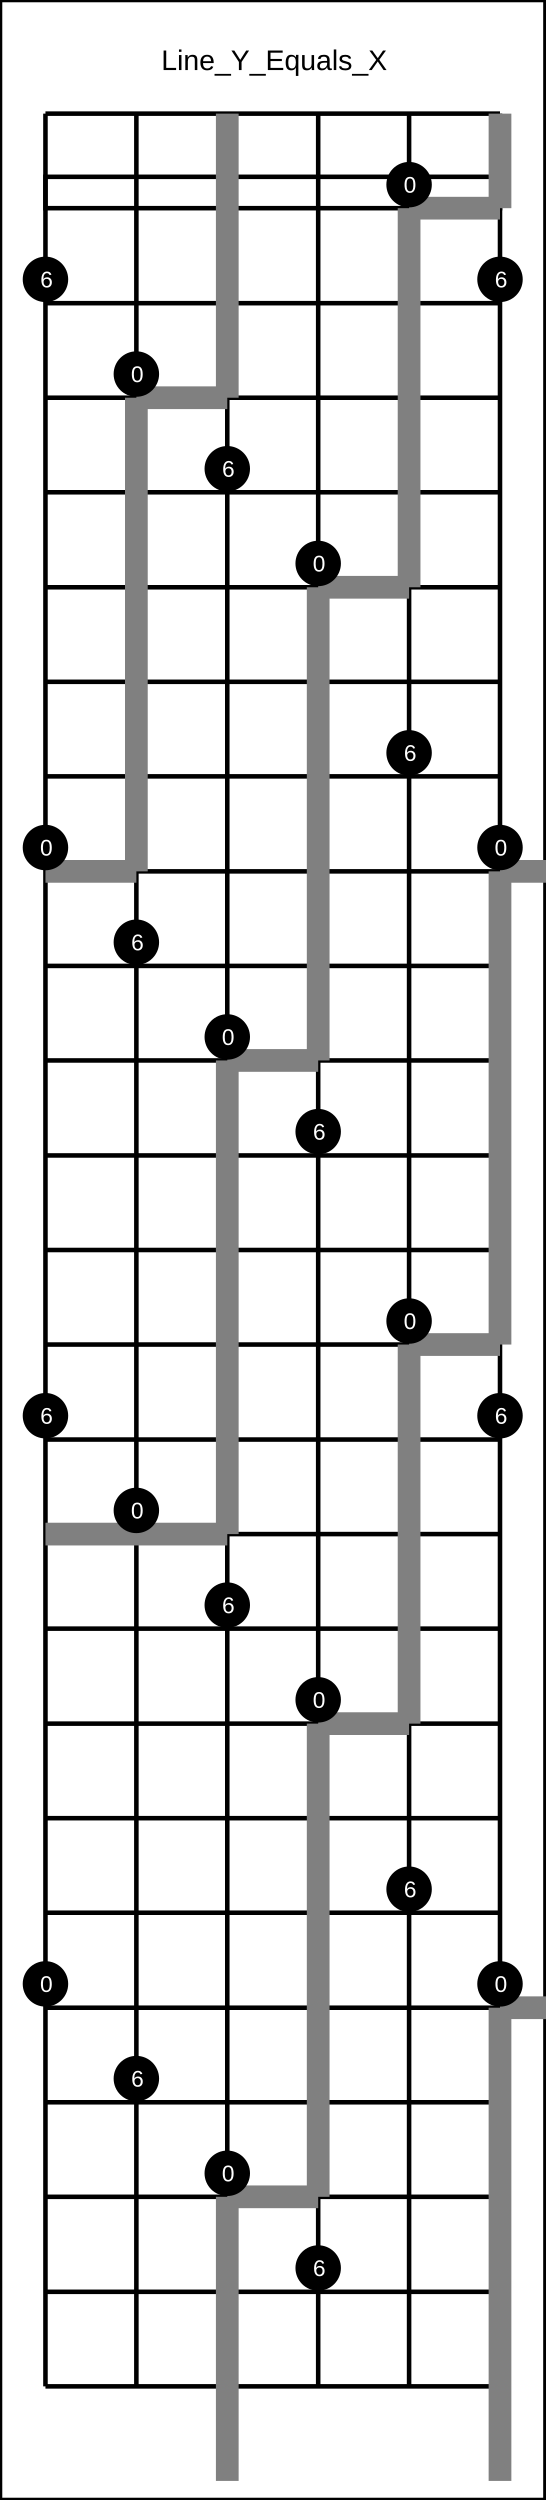
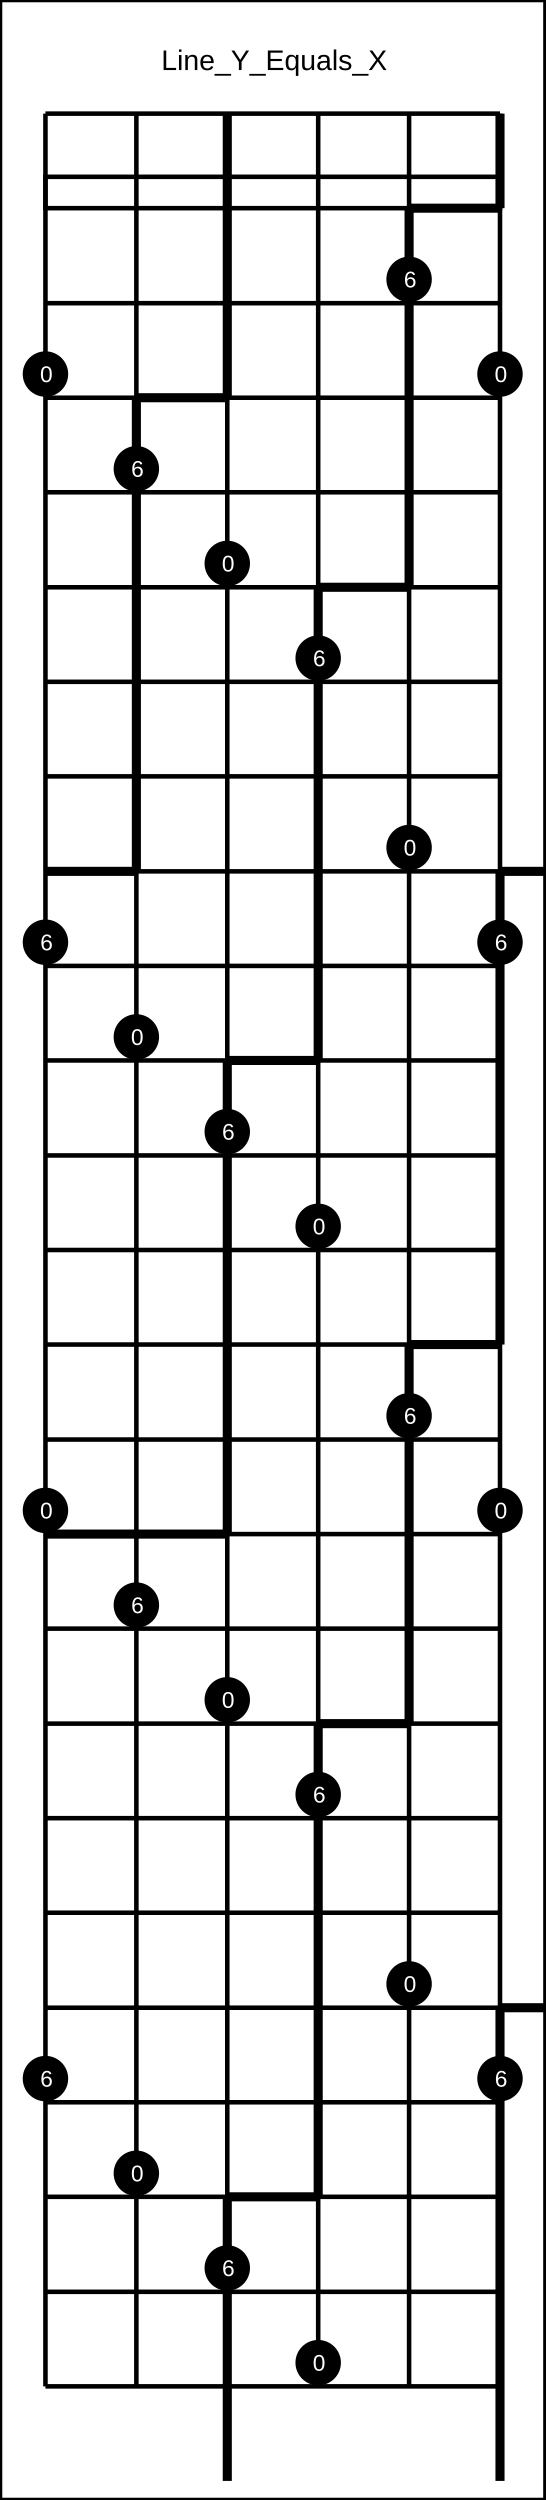
<svg xmlns="http://www.w3.org/2000/svg" xmlns:xlink="http://www.w3.org/1999/xlink" width="240pt" height="1100pt" viewBox="0 0 240 1100" version="1.1">
  <defs>
    <g>
      <symbol overflow="visible" id="glyph0-0">
        <path style="stroke:none;" d="M 1.25 -8.594 L 8.125 -8.594 L 8.125 0 L 1.25 0 Z M 1.719 -8.141 L 1.719 -0.469 L 7.656 -0.469 L 7.656 -8.141 Z M 1.719 -8.141 " />
      </symbol>
      <symbol overflow="visible" id="glyph0-1">
        <path style="stroke:none;" d="M 1.031 0 L 1.031 -8.594 L 2.188 -8.594 L 2.188 -0.953 L 6.531 -0.953 L 6.531 0 Z M 1.031 0 " />
      </symbol>
      <symbol overflow="visible" id="glyph0-2">
        <path style="stroke:none;" d="M 0.844 -8.016 L 0.844 -9.062 L 1.938 -9.062 L 1.938 -8.016 Z M 0.844 0 L 0.844 -6.609 L 1.938 -6.609 L 1.938 0 Z M 0.844 0 " />
      </symbol>
      <symbol overflow="visible" id="glyph0-3">
        <path style="stroke:none;" d="M 5.031 0 L 5.031 -4.188 C 5.031 -4.625 4.988 -4.961 4.906 -5.203 C 4.82 -5.441 4.688 -5.613 4.5 -5.719 C 4.312 -5.82 4.035 -5.875 3.672 -5.875 C 3.141 -5.875 2.723 -5.691 2.422 -5.328 C 2.117 -4.973 1.969 -4.473 1.969 -3.828 L 1.969 0 L 0.859 0 L 0.859 -5.188 C 0.859 -5.957 0.848 -6.43 0.828 -6.609 L 1.875 -6.609 C 1.875 -6.586 1.875 -6.531 1.875 -6.438 C 1.883 -6.352 1.891 -6.25 1.891 -6.125 C 1.898 -6.008 1.91 -5.789 1.922 -5.469 L 1.938 -5.469 C 2.188 -5.926 2.477 -6.25 2.812 -6.438 C 3.145 -6.625 3.555 -6.719 4.047 -6.719 C 4.773 -6.719 5.305 -6.535 5.641 -6.172 C 5.973 -5.816 6.141 -5.227 6.141 -4.406 L 6.141 0 Z M 5.031 0 " />
      </symbol>
      <symbol overflow="visible" id="glyph0-4">
        <path style="stroke:none;" d="M 1.688 -3.062 C 1.688 -2.312 1.844 -1.727 2.156 -1.312 C 2.469 -0.906 2.926 -0.703 3.531 -0.703 C 4 -0.703 4.379 -0.797 4.672 -0.984 C 4.961 -1.18 5.156 -1.426 5.25 -1.719 L 6.219 -1.438 C 5.82 -0.395 4.926 0.125 3.531 0.125 C 2.551 0.125 1.805 -0.164 1.297 -0.75 C 0.785 -1.332 0.531 -2.195 0.531 -3.344 C 0.531 -4.438 0.785 -5.27 1.297 -5.844 C 1.805 -6.426 2.535 -6.719 3.484 -6.719 C 5.422 -6.719 6.391 -5.551 6.391 -3.219 L 6.391 -3.062 Z M 5.266 -3.906 C 5.203 -4.602 5.023 -5.113 4.734 -5.438 C 4.441 -5.758 4.02 -5.922 3.469 -5.922 C 2.938 -5.922 2.516 -5.738 2.203 -5.375 C 1.891 -5.02 1.723 -4.531 1.703 -3.906 Z M 5.266 -3.906 " />
      </symbol>
      <symbol overflow="visible" id="glyph0-5">
        <path style="stroke:none;" d="M -0.188 2.484 L -0.188 1.688 L 7.094 1.688 L 7.094 2.484 Z M -0.188 2.484 " />
      </symbol>
      <symbol overflow="visible" id="glyph0-6">
        <path style="stroke:none;" d="M 4.75 -3.562 L 4.75 0 L 3.578 0 L 3.578 -3.562 L 0.281 -8.594 L 1.562 -8.594 L 4.172 -4.5 L 6.781 -8.594 L 8.062 -8.594 Z M 4.75 -3.562 " />
      </symbol>
      <symbol overflow="visible" id="glyph0-7">
        <path style="stroke:none;" d="M 1.031 0 L 1.031 -8.594 L 7.547 -8.594 L 7.547 -7.641 L 2.188 -7.641 L 2.188 -4.891 L 7.188 -4.891 L 7.188 -3.953 L 2.188 -3.953 L 2.188 -0.953 L 7.797 -0.953 L 7.797 0 Z M 1.031 0 " />
      </symbol>
      <symbol overflow="visible" id="glyph0-8">
        <path style="stroke:none;" d="M 2.953 0.125 C 2.117 0.125 1.504 -0.156 1.109 -0.719 C 0.723 -1.289 0.531 -2.141 0.531 -3.266 C 0.531 -5.566 1.336 -6.719 2.953 -6.719 C 3.453 -6.719 3.863 -6.629 4.188 -6.453 C 4.52 -6.273 4.797 -5.984 5.016 -5.578 C 5.016 -5.703 5.023 -5.91 5.047 -6.203 C 5.066 -6.504 5.082 -6.664 5.094 -6.688 L 6.156 -6.688 C 6.125 -6.445 6.109 -5.848 6.109 -4.891 L 6.109 2.594 L 5.016 2.594 L 5.016 -0.078 L 5.031 -1.094 L 5.016 -1.094 C 4.797 -0.656 4.523 -0.344 4.203 -0.156 C 3.891 0.031 3.473 0.125 2.953 0.125 Z M 5.016 -3.375 C 5.016 -4.238 4.875 -4.879 4.594 -5.297 C 4.312 -5.711 3.863 -5.922 3.25 -5.922 C 2.688 -5.922 2.281 -5.711 2.031 -5.297 C 1.789 -4.879 1.672 -4.219 1.672 -3.312 C 1.672 -2.383 1.797 -1.719 2.047 -1.312 C 2.297 -0.914 2.691 -0.719 3.234 -0.719 C 3.859 -0.719 4.312 -0.941 4.594 -1.391 C 4.875 -1.836 5.016 -2.5 5.016 -3.375 Z M 5.016 -3.375 " />
      </symbol>
      <symbol overflow="visible" id="glyph0-9">
        <path style="stroke:none;" d="M 1.922 -6.609 L 1.922 -2.422 C 1.922 -1.984 1.961 -1.645 2.047 -1.406 C 2.129 -1.164 2.266 -0.988 2.453 -0.875 C 2.641 -0.77 2.914 -0.719 3.281 -0.719 C 3.812 -0.719 4.227 -0.898 4.531 -1.266 C 4.832 -1.629 4.984 -2.133 4.984 -2.781 L 4.984 -6.609 L 6.078 -6.609 L 6.078 -1.406 C 6.078 -0.633 6.094 -0.164 6.125 0 L 5.078 0 C 5.078 -0.02 5.07 -0.07 5.062 -0.156 C 5.062 -0.25 5.055 -0.352 5.047 -0.469 C 5.047 -0.582 5.039 -0.801 5.031 -1.125 L 5.016 -1.125 C 4.766 -0.676 4.473 -0.352 4.141 -0.156 C 3.805 0.031 3.395 0.125 2.906 0.125 C 2.176 0.125 1.645 -0.051 1.312 -0.406 C 0.977 -0.77 0.812 -1.367 0.812 -2.203 L 0.812 -6.609 Z M 1.922 -6.609 " />
      </symbol>
      <symbol overflow="visible" id="glyph0-10">
        <path style="stroke:none;" d="M 2.531 0.125 C 1.863 0.125 1.363 -0.047 1.031 -0.391 C 0.695 -0.742 0.531 -1.227 0.531 -1.844 C 0.531 -2.531 0.754 -3.055 1.203 -3.422 C 1.648 -3.785 2.375 -3.977 3.375 -4 L 4.859 -4.031 L 4.859 -4.391 C 4.859 -4.922 4.742 -5.301 4.516 -5.531 C 4.297 -5.77 3.941 -5.891 3.453 -5.891 C 2.953 -5.891 2.586 -5.805 2.359 -5.641 C 2.141 -5.473 2.008 -5.207 1.969 -4.844 L 0.828 -4.938 C 1.016 -6.125 1.895 -6.719 3.469 -6.719 C 4.301 -6.719 4.926 -6.523 5.344 -6.141 C 5.758 -5.766 5.969 -5.219 5.969 -4.5 L 5.969 -1.656 C 5.969 -1.332 6.008 -1.086 6.094 -0.922 C 6.188 -0.754 6.352 -0.672 6.594 -0.672 C 6.695 -0.672 6.816 -0.688 6.953 -0.719 L 6.953 -0.031 C 6.672 0.031 6.391 0.062 6.109 0.062 C 5.703 0.062 5.406 -0.039 5.219 -0.25 C 5.031 -0.469 4.926 -0.805 4.906 -1.266 L 4.859 -1.266 C 4.578 -0.754 4.25 -0.395 3.875 -0.188 C 3.508 0.02 3.062 0.125 2.531 0.125 Z M 2.781 -0.703 C 3.176 -0.703 3.531 -0.789 3.844 -0.969 C 4.164 -1.156 4.414 -1.406 4.594 -1.719 C 4.77 -2.039 4.859 -2.375 4.859 -2.719 L 4.859 -3.266 L 3.656 -3.234 C 3.145 -3.223 2.754 -3.172 2.484 -3.078 C 2.223 -2.984 2.02 -2.832 1.875 -2.625 C 1.727 -2.414 1.656 -2.148 1.656 -1.828 C 1.656 -1.461 1.75 -1.18 1.938 -0.984 C 2.133 -0.797 2.414 -0.703 2.781 -0.703 Z M 2.781 -0.703 " />
      </symbol>
      <symbol overflow="visible" id="glyph0-11">
        <path style="stroke:none;" d="M 0.844 0 L 0.844 -9.062 L 1.938 -9.062 L 1.938 0 Z M 0.844 0 " />
      </symbol>
      <symbol overflow="visible" id="glyph0-12">
        <path style="stroke:none;" d="M 5.797 -1.828 C 5.797 -1.203 5.562 -0.719 5.094 -0.375 C 4.625 -0.039 3.969 0.125 3.125 0.125 C 2.301 0.125 1.664 -0.008 1.219 -0.281 C 0.77 -0.551 0.477 -0.973 0.344 -1.547 L 1.312 -1.734 C 1.406 -1.379 1.598 -1.117 1.891 -0.953 C 2.191 -0.797 2.602 -0.719 3.125 -0.719 C 3.676 -0.719 4.082 -0.801 4.344 -0.969 C 4.602 -1.145 4.734 -1.398 4.734 -1.734 C 4.734 -1.992 4.641 -2.207 4.453 -2.375 C 4.273 -2.539 3.988 -2.676 3.594 -2.781 L 2.812 -2.984 C 2.176 -3.148 1.723 -3.312 1.453 -3.469 C 1.191 -3.625 0.984 -3.812 0.828 -4.031 C 0.68 -4.258 0.609 -4.535 0.609 -4.859 C 0.609 -5.461 0.82 -5.922 1.25 -6.234 C 1.676 -6.547 2.301 -6.703 3.125 -6.703 C 3.852 -6.703 4.43 -6.57 4.859 -6.312 C 5.297 -6.062 5.57 -5.656 5.688 -5.094 L 4.688 -4.969 C 4.633 -5.258 4.473 -5.484 4.203 -5.641 C 3.93 -5.797 3.57 -5.875 3.125 -5.875 C 2.633 -5.875 2.27 -5.797 2.031 -5.641 C 1.789 -5.492 1.672 -5.27 1.672 -4.969 C 1.672 -4.781 1.719 -4.625 1.812 -4.5 C 1.914 -4.383 2.062 -4.281 2.25 -4.188 C 2.445 -4.102 2.852 -3.988 3.469 -3.844 C 4.051 -3.695 4.469 -3.562 4.719 -3.438 C 4.977 -3.312 5.18 -3.172 5.328 -3.016 C 5.473 -2.867 5.586 -2.695 5.672 -2.5 C 5.754 -2.301 5.797 -2.078 5.797 -1.828 Z M 5.797 -1.828 " />
      </symbol>
      <symbol overflow="visible" id="glyph0-13">
        <path style="stroke:none;" d="M 6.781 0 L 4.203 -3.766 L 1.562 0 L 0.281 0 L 3.547 -4.469 L 0.531 -8.594 L 1.812 -8.594 L 4.219 -5.219 L 6.531 -8.594 L 7.828 -8.594 L 4.891 -4.516 L 8.078 0 Z M 6.781 0 " />
      </symbol>
      <symbol overflow="visible" id="glyph1-0">
        <path style="stroke:none;" d="M 1 -6.875 L 6.5 -6.875 L 6.5 0 L 1 0 Z M 1.375 -6.516 L 1.375 -0.375 L 6.125 -0.375 L 6.125 -6.516 Z M 1.375 -6.516 " />
      </symbol>
      <symbol overflow="visible" id="glyph1-1">
        <path style="stroke:none;" d="M 5.172 -3.438 C 5.172 -2.289 4.969 -1.414 4.562 -0.812 C 4.156 -0.207 3.555 0.094 2.766 0.094 C 1.973 0.094 1.379 -0.203 0.984 -0.797 C 0.586 -1.398 0.391 -2.281 0.391 -3.438 C 0.391 -4.625 0.582 -5.508 0.969 -6.094 C 1.352 -6.688 1.961 -6.984 2.797 -6.984 C 3.609 -6.984 4.207 -6.688 4.594 -6.094 C 4.977 -5.5 5.172 -4.613 5.172 -3.438 Z M 4.281 -3.438 C 4.281 -4.438 4.164 -5.156 3.938 -5.594 C 3.707 -6.039 3.328 -6.266 2.797 -6.266 C 2.254 -6.266 1.863 -6.047 1.625 -5.609 C 1.395 -5.172 1.281 -4.445 1.281 -3.438 C 1.281 -2.469 1.398 -1.754 1.641 -1.297 C 1.879 -0.848 2.258 -0.625 2.781 -0.625 C 3.301 -0.625 3.68 -0.852 3.922 -1.312 C 4.16 -1.77 4.281 -2.477 4.281 -3.438 Z M 4.281 -3.438 " />
      </symbol>
      <symbol overflow="visible" id="glyph1-2">
        <path style="stroke:none;" d="M 5.125 -2.25 C 5.125 -1.52 4.926 -0.945 4.531 -0.531 C 4.133 -0.113 3.594 0.094 2.906 0.094 C 2.125 0.094 1.531 -0.191 1.125 -0.766 C 0.719 -1.336 0.516 -2.176 0.516 -3.281 C 0.516 -4.469 0.723 -5.379 1.141 -6.016 C 1.566 -6.66 2.176 -6.984 2.969 -6.984 C 4.008 -6.984 4.664 -6.516 4.938 -5.578 L 4.094 -5.438 C 3.914 -5.988 3.535 -6.266 2.953 -6.266 C 2.453 -6.266 2.062 -6.031 1.781 -5.562 C 1.508 -5.102 1.375 -4.43 1.375 -3.547 C 1.539 -3.836 1.766 -4.062 2.047 -4.219 C 2.336 -4.375 2.672 -4.453 3.047 -4.453 C 3.68 -4.453 4.188 -4.25 4.562 -3.844 C 4.938 -3.445 5.125 -2.914 5.125 -2.25 Z M 4.234 -2.219 C 4.234 -2.707 4.109 -3.086 3.859 -3.359 C 3.617 -3.629 3.281 -3.766 2.844 -3.766 C 2.438 -3.766 2.102 -3.645 1.844 -3.406 C 1.594 -3.164 1.469 -2.836 1.469 -2.422 C 1.469 -1.891 1.598 -1.453 1.859 -1.109 C 2.117 -0.773 2.457 -0.609 2.875 -0.609 C 3.289 -0.609 3.617 -0.75 3.859 -1.031 C 4.109 -1.32 4.234 -1.719 4.234 -2.219 Z M 4.234 -2.219 " />
      </symbol>
    </g>
  </defs>
  <g id="surface26">
    <path style="fill:none;stroke-width:0.01;stroke-linecap:butt;stroke-linejoin:miter;stroke:rgb(0%,0%,0%);stroke-opacity:1;stroke-miterlimit:10;" d="M 0 0 L 1.2 0 L 1.2 5.5 L 0 5.5 Z M 0 0 " transform="matrix(200,0,0,200,0,0)" />
    <g style="fill:rgb(0%,0%,0%);fill-opacity:1;">
      <use xlink:href="#glyph0-1" x="70.953" y="30.824" />
      <use xlink:href="#glyph0-2" x="77.905" y="30.824" />
      <use xlink:href="#glyph0-3" x="80.682" y="30.824" />
      <use xlink:href="#glyph0-4" x="87.634" y="30.824" />
      <use xlink:href="#glyph0-5" x="94.586" y="30.824" />
      <use xlink:href="#glyph0-6" x="101.538" y="30.824" />
      <use xlink:href="#glyph0-5" x="109.875" y="30.824" />
      <use xlink:href="#glyph0-7" x="116.827" y="30.824" />
      <use xlink:href="#glyph0-8" x="125.165" y="30.824" />
      <use xlink:href="#glyph0-9" x="132.116" y="30.824" />
      <use xlink:href="#glyph0-10" x="139.068" y="30.824" />
      <use xlink:href="#glyph0-11" x="146.02" y="30.824" />
      <use xlink:href="#glyph0-12" x="148.797" y="30.824" />
      <use xlink:href="#glyph0-5" x="155.047" y="30.824" />
      <use xlink:href="#glyph0-13" x="161.999" y="30.824" />
    </g>
    <path style="fill:none;stroke-width:0.01;stroke-linecap:butt;stroke-linejoin:miter;stroke:rgb(100%,100%,100%);stroke-opacity:1;stroke-miterlimit:10;" d="M 0 0 L 1 0 L 1 5 L 0 5 Z M 0 0 " transform="matrix(200,0,0,200,20,50)" />
    <path style="fill:none;stroke-width:0.01;stroke-linecap:butt;stroke-linejoin:miter;stroke:rgb(0%,0%,0%);stroke-opacity:1;stroke-miterlimit:10;" d="M 0 0.139 L 1 0.139 L 1 0.208 L 0 0.208 Z M 0 0 L 1 0 M 0 0.208 L 1 0.208 M 0 0.417 L 1 0.417 M 0 0.625 L 1 0.625 M 0 0.833 L 1 0.833 M 0 1.042 L 1 1.042 M 0 1.25 L 1 1.25 M 0 1.458 L 1 1.458 M 0 1.667 L 1 1.667 M 0 1.875 L 1 1.875 M 0 2.083 L 1 2.083 M 0 2.292 L 1 2.292 M 0 2.5 L 1 2.5 M 0 2.708 L 1 2.708 M 0 2.917 L 1 2.917 M 0 3.125 L 1 3.125 M 0 3.333 L 1 3.333 M 0 3.542 L 1 3.542 M 0 3.75 L 1 3.75 M 0 3.958 L 1 3.958 M 0 4.167 L 1 4.167 M 0 4.375 L 1 4.375 M 0 4.583 L 1 4.583 M 0 4.792 L 1 4.792 M 0 5 L 1 5 " transform="matrix(200,0,0,200,20,50)" />
    <path style="fill:none;stroke-width:0.01;stroke-linecap:butt;stroke-linejoin:miter;stroke:rgb(0%,0%,0%);stroke-opacity:1;stroke-miterlimit:10;" d="M 0 0 L 0 5 M 0.2 0 L 0.2 5 M 0.4 0 L 0.4 5 M 0.6 0 L 0.6 5 M 0.8 0 L 0.8 5 M 1 0 L 1 5 " transform="matrix(200,0,0,200,20,50)" />
-     <path style="fill:none;stroke-width:0.05;stroke-linecap:butt;stroke-linejoin:miter;stroke:rgb(50%,50%,50%);stroke-opacity:1;stroke-miterlimit:10;" d="M 0.4 0 L 0.4 0.208 M 0.4 0.208 L 0.4 0.417 M 0.4 0.417 L 0.4 0.625 M 0.4 0.625 L 0.2 0.625 M 0.2 0.625 L 0.2 0.833 M 0.2 0.833 L 0.2 1.042 M 0.2 1.042 L 0.2 1.25 M 0.2 1.25 L 0.2 1.458 M 0.2 1.458 L 0.2 1.667 M 0.2 1.667 L 0 1.667 M 0 1.667 " transform="matrix(200,0,0,200,20,50)" />
-     <path style="fill:none;stroke-width:0.05;stroke-linecap:butt;stroke-linejoin:miter;stroke:rgb(50%,50%,50%);stroke-opacity:1;stroke-miterlimit:10;" d="M 1 0 L 1 0.208 M 1 0.208 L 0.8 0.208 M 0.8 0.208 L 0.8 1.042 M 0.8 1.042 L 0.6 1.042 M 0.6 1.042 L 0.6 2.083 M 0.6 2.083 L 0.4 2.083 M 0.4 2.083 L 0.4 3.125 M 0.4 3.125 L 0.2 3.125 M 0.2 3.125 L 0 3.125 M 0 3.125 " transform="matrix(200,0,0,200,20,50)" />
-     <path style="fill:none;stroke-width:0.05;stroke-linecap:butt;stroke-linejoin:miter;stroke:rgb(50%,50%,50%);stroke-opacity:1;stroke-miterlimit:10;" d="M 1.2 1.667 L 1 1.667 M 1 1.667 L 1 2.708 M 1 2.708 L 0.8 2.708 M 0.8 2.708 L 0.8 3.542 M 0.8 3.542 L 0.6 3.542 M 0.6 3.542 L 0.6 4.583 M 0.6 4.583 L 0.4 4.583 M 0.4 4.583 L 0.4 5.208 M 0.4 5.208 " transform="matrix(200,0,0,200,20,50)" />
-     <path style="fill:none;stroke-width:0.05;stroke-linecap:butt;stroke-linejoin:miter;stroke:rgb(50%,50%,50%);stroke-opacity:1;stroke-miterlimit:10;" d="M 1.2 4.167 L 1 4.167 M 1 4.167 L 1 5.208 M 1 5.208 " transform="matrix(200,0,0,200,20,50)" />
-     <path style=" stroke:none;fill-rule:nonzero;fill:rgb(0%,0%,0%);fill-opacity:1;" d="M 30 372.918 C 30 378.441 25.523 382.918 20 382.918 C 14.477 382.918 10 378.441 10 372.918 C 10 367.395 14.477 362.918 20 362.918 C 25.523 362.918 30 367.395 30 372.918 " />
+     <path style="fill:none;stroke-width:0.02;stroke-linecap:butt;stroke-linejoin:miter;stroke:rgb(0%,0%,0%);stroke-opacity:1;stroke-miterlimit:10;" d="M 0.4 0 L 0.4 0.208 M 0.4 0.208 L 0.4 0.417 M 0.4 0.417 L 0.4 0.625 M 0.4 0.625 L 0.2 0.625 M 0.2 0.625 L 0.2 0.833 M 0.2 0.833 L 0.2 1.042 M 0.2 1.042 L 0.2 1.25 M 0.2 1.25 L 0.2 1.458 M 0.2 1.458 L 0.2 1.667 M 0.2 1.667 L 0 1.667 M 0 1.667 " transform="matrix(200,0,0,200,20,50)" />
+     <path style="fill:none;stroke-width:0.02;stroke-linecap:butt;stroke-linejoin:miter;stroke:rgb(0%,0%,0%);stroke-opacity:1;stroke-miterlimit:10;" d="M 1 0 L 1 0.208 M 1 0.208 L 0.8 0.208 M 0.8 0.208 L 0.8 1.042 M 0.8 1.042 L 0.6 1.042 M 0.6 1.042 L 0.6 2.083 M 0.6 2.083 L 0.4 2.083 M 0.4 2.083 L 0.4 3.125 M 0.4 3.125 L 0.2 3.125 M 0.2 3.125 L 0 3.125 M 0 3.125 " transform="matrix(200,0,0,200,20,50)" />
+     <path style="fill:none;stroke-width:0.02;stroke-linecap:butt;stroke-linejoin:miter;stroke:rgb(0%,0%,0%);stroke-opacity:1;stroke-miterlimit:10;" d="M 1.2 1.667 L 1 1.667 M 1 1.667 L 1 2.708 M 1 2.708 L 0.8 2.708 M 0.8 2.708 L 0.8 3.542 M 0.8 3.542 L 0.6 3.542 M 0.6 3.542 L 0.6 4.583 M 0.6 4.583 L 0.4 4.583 M 0.4 4.583 L 0.4 5.208 M 0.4 5.208 " transform="matrix(200,0,0,200,20,50)" />
+     <path style="fill:none;stroke-width:0.02;stroke-linecap:butt;stroke-linejoin:miter;stroke:rgb(0%,0%,0%);stroke-opacity:1;stroke-miterlimit:10;" d="M 1.2 4.167 L 1 4.167 M 1 4.167 L 1 5.208 M 1 5.208 " transform="matrix(200,0,0,200,20,50)" />
+     <path style=" stroke:none;fill-rule:nonzero;fill:rgb(0%,0%,0%);fill-opacity:1;" d="M 30 164.582 C 30 170.105 25.523 174.582 20 174.582 C 14.477 174.582 10 170.105 10 164.582 C 10 159.059 14.477 154.582 20 154.582 C 25.523 154.582 30 159.059 30 164.582 " />
    <g style="fill:rgb(100%,100%,100%);fill-opacity:1;">
-       <use xlink:href="#glyph1-1" x="17.609" y="376.457" />
+       <use xlink:href="#glyph1-1" x="17.609" y="168.125" />
    </g>
-     <path style=" stroke:none;fill-rule:nonzero;fill:rgb(0%,0%,0%);fill-opacity:1;" d="M 23.172 376.457 L 30 872.918 C 30 878.441 25.523 882.918 20 882.918 C 14.477 882.918 10 878.441 10 872.918 C 10 867.395 14.477 862.918 20 862.918 C 25.523 862.918 30 867.395 30 872.918 " />
+     <path style=" stroke:none;fill-rule:nonzero;fill:rgb(0%,0%,0%);fill-opacity:1;" d="M 23.172 168.125 L 30 664.582 C 30 670.105 25.523 674.582 20 674.582 C 14.477 674.582 10 670.105 10 664.582 C 10 659.059 14.477 654.582 20 654.582 C 25.523 654.582 30 659.059 30 664.582 " />
    <g style="fill:rgb(100%,100%,100%);fill-opacity:1;">
-       <use xlink:href="#glyph1-1" x="17.609" y="876.457" />
+       <use xlink:href="#glyph1-1" x="17.609" y="668.125" />
    </g>
-     <path style=" stroke:none;fill-rule:nonzero;fill:rgb(0%,0%,0%);fill-opacity:1;" d="M 23.172 876.457 L 70 164.582 C 70 170.105 65.523 174.582 60 174.582 C 54.477 174.582 50 170.105 50 164.582 C 50 159.059 54.477 154.582 60 154.582 C 65.523 154.582 70 159.059 70 164.582 " />
+     <path style=" stroke:none;fill-rule:nonzero;fill:rgb(0%,0%,0%);fill-opacity:1;" d="M 23.172 668.125 L 70 456.25 C 70 461.773 65.523 466.25 60 466.25 C 54.477 466.25 50 461.773 50 456.25 C 50 450.727 54.477 446.25 60 446.25 C 65.523 446.25 70 450.727 70 456.25 " />
    <g style="fill:rgb(100%,100%,100%);fill-opacity:1;">
-       <use xlink:href="#glyph1-1" x="57.609" y="168.125" />
+       <use xlink:href="#glyph1-1" x="57.609" y="459.789" />
    </g>
-     <path style=" stroke:none;fill-rule:nonzero;fill:rgb(0%,0%,0%);fill-opacity:1;" d="M 63.172 168.125 L 70 664.582 C 70 670.105 65.523 674.582 60 674.582 C 54.477 674.582 50 670.105 50 664.582 C 50 659.059 54.477 654.582 60 654.582 C 65.523 654.582 70 659.059 70 664.582 " />
+     <path style=" stroke:none;fill-rule:nonzero;fill:rgb(0%,0%,0%);fill-opacity:1;" d="M 63.172 459.789 L 70 956.25 C 70 961.773 65.523 966.25 60 966.25 C 54.477 966.25 50 961.773 50 956.25 C 50 950.727 54.477 946.25 60 946.25 C 65.523 946.25 70 950.727 70 956.25 " />
    <g style="fill:rgb(100%,100%,100%);fill-opacity:1;">
-       <use xlink:href="#glyph1-1" x="57.609" y="668.125" />
+       <use xlink:href="#glyph1-1" x="57.609" y="959.789" />
    </g>
-     <path style=" stroke:none;fill-rule:nonzero;fill:rgb(0%,0%,0%);fill-opacity:1;" d="M 63.172 668.125 L 110 456.25 C 110 461.773 105.523 466.25 100 466.25 C 94.477 466.25 90 461.773 90 456.25 C 90 450.727 94.477 446.25 100 446.25 C 105.523 446.25 110 450.727 110 456.25 " />
+     <path style=" stroke:none;fill-rule:nonzero;fill:rgb(0%,0%,0%);fill-opacity:1;" d="M 63.172 959.789 L 110 247.918 C 110 253.441 105.523 257.918 100 257.918 C 94.477 257.918 90 253.441 90 247.918 C 90 242.395 94.477 237.918 100 237.918 C 105.523 237.918 110 242.395 110 247.918 " />
    <g style="fill:rgb(100%,100%,100%);fill-opacity:1;">
-       <use xlink:href="#glyph1-1" x="97.609" y="459.789" />
+       <use xlink:href="#glyph1-1" x="97.609" y="251.457" />
    </g>
-     <path style=" stroke:none;fill-rule:nonzero;fill:rgb(0%,0%,0%);fill-opacity:1;" d="M 103.172 459.789 L 110 956.25 C 110 961.773 105.523 966.25 100 966.25 C 94.477 966.25 90 961.773 90 956.25 C 90 950.727 94.477 946.25 100 946.25 C 105.523 946.25 110 950.727 110 956.25 " />
+     <path style=" stroke:none;fill-rule:nonzero;fill:rgb(0%,0%,0%);fill-opacity:1;" d="M 103.172 251.457 L 110 747.918 C 110 753.441 105.523 757.918 100 757.918 C 94.477 757.918 90 753.441 90 747.918 C 90 742.395 94.477 737.918 100 737.918 C 105.523 737.918 110 742.395 110 747.918 " />
    <g style="fill:rgb(100%,100%,100%);fill-opacity:1;">
-       <use xlink:href="#glyph1-1" x="97.609" y="959.789" />
+       <use xlink:href="#glyph1-1" x="97.609" y="751.457" />
    </g>
-     <path style=" stroke:none;fill-rule:nonzero;fill:rgb(0%,0%,0%);fill-opacity:1;" d="M 103.172 959.789 L 150 247.918 C 150 253.441 145.523 257.918 140 257.918 C 134.477 257.918 130 253.441 130 247.918 C 130 242.395 134.477 237.918 140 237.918 C 145.523 237.918 150 242.395 150 247.918 " />
+     <path style=" stroke:none;fill-rule:nonzero;fill:rgb(0%,0%,0%);fill-opacity:1;" d="M 103.172 751.457 L 150 539.582 C 150 545.105 145.523 549.582 140 549.582 C 134.477 549.582 130 545.105 130 539.582 C 130 534.059 134.477 529.582 140 529.582 C 145.523 529.582 150 534.059 150 539.582 " />
    <g style="fill:rgb(100%,100%,100%);fill-opacity:1;">
-       <use xlink:href="#glyph1-1" x="137.609" y="251.457" />
+       <use xlink:href="#glyph1-1" x="137.609" y="543.125" />
    </g>
-     <path style=" stroke:none;fill-rule:nonzero;fill:rgb(0%,0%,0%);fill-opacity:1;" d="M 143.172 251.457 L 150 747.918 C 150 753.441 145.523 757.918 140 757.918 C 134.477 757.918 130 753.441 130 747.918 C 130 742.395 134.477 737.918 140 737.918 C 145.523 737.918 150 742.395 150 747.918 " />
+     <path style=" stroke:none;fill-rule:nonzero;fill:rgb(0%,0%,0%);fill-opacity:1;" d="M 143.172 543.125 L 150 1039.582 C 150 1045.105 145.523 1049.582 140 1049.582 C 134.477 1049.582 130 1045.105 130 1039.582 C 130 1034.059 134.477 1029.582 140 1029.582 C 145.523 1029.582 150 1034.059 150 1039.582 " />
    <g style="fill:rgb(100%,100%,100%);fill-opacity:1;">
-       <use xlink:href="#glyph1-1" x="137.609" y="751.457" />
+       <use xlink:href="#glyph1-1" x="137.609" y="1043.125" />
    </g>
-     <path style=" stroke:none;fill-rule:nonzero;fill:rgb(0%,0%,0%);fill-opacity:1;" d="M 143.172 751.457 L 190 81.25 C 190 86.773 185.523 91.25 180 91.25 C 174.477 91.25 170 86.773 170 81.25 C 170 75.727 174.477 71.25 180 71.25 C 185.523 71.25 190 75.727 190 81.25 " />
+     <path style=" stroke:none;fill-rule:nonzero;fill:rgb(0%,0%,0%);fill-opacity:1;" d="M 143.172 1043.125 L 190 372.918 C 190 378.441 185.523 382.918 180 382.918 C 174.477 382.918 170 378.441 170 372.918 C 170 367.395 174.477 362.918 180 362.918 C 185.523 362.918 190 367.395 190 372.918 " />
    <g style="fill:rgb(100%,100%,100%);fill-opacity:1;">
-       <use xlink:href="#glyph1-1" x="177.609" y="84.789" />
+       <use xlink:href="#glyph1-1" x="177.609" y="376.457" />
    </g>
-     <path style=" stroke:none;fill-rule:nonzero;fill:rgb(0%,0%,0%);fill-opacity:1;" d="M 183.172 84.789 L 190 581.25 C 190 586.773 185.523 591.25 180 591.25 C 174.477 591.25 170 586.773 170 581.25 C 170 575.727 174.477 571.25 180 571.25 C 185.523 571.25 190 575.727 190 581.25 " />
+     <path style=" stroke:none;fill-rule:nonzero;fill:rgb(0%,0%,0%);fill-opacity:1;" d="M 183.172 376.457 L 190 872.918 C 190 878.441 185.523 882.918 180 882.918 C 174.477 882.918 170 878.441 170 872.918 C 170 867.395 174.477 862.918 180 862.918 C 185.523 862.918 190 867.395 190 872.918 " />
    <g style="fill:rgb(100%,100%,100%);fill-opacity:1;">
-       <use xlink:href="#glyph1-1" x="177.609" y="584.789" />
+       <use xlink:href="#glyph1-1" x="177.609" y="876.457" />
    </g>
-     <path style=" stroke:none;fill-rule:nonzero;fill:rgb(0%,0%,0%);fill-opacity:1;" d="M 183.172 584.789 L 230 372.918 C 230 378.441 225.523 382.918 220 382.918 C 214.477 382.918 210 378.441 210 372.918 C 210 367.395 214.477 362.918 220 362.918 C 225.523 362.918 230 367.395 230 372.918 " />
+     <path style=" stroke:none;fill-rule:nonzero;fill:rgb(0%,0%,0%);fill-opacity:1;" d="M 183.172 876.457 L 230 164.582 C 230 170.105 225.523 174.582 220 174.582 C 214.477 174.582 210 170.105 210 164.582 C 210 159.059 214.477 154.582 220 154.582 C 225.523 154.582 230 159.059 230 164.582 " />
    <g style="fill:rgb(100%,100%,100%);fill-opacity:1;">
-       <use xlink:href="#glyph1-1" x="217.609" y="376.457" />
+       <use xlink:href="#glyph1-1" x="217.609" y="168.125" />
    </g>
-     <path style=" stroke:none;fill-rule:nonzero;fill:rgb(0%,0%,0%);fill-opacity:1;" d="M 223.172 376.457 L 230 872.918 C 230 878.441 225.523 882.918 220 882.918 C 214.477 882.918 210 878.441 210 872.918 C 210 867.395 214.477 862.918 220 862.918 C 225.523 862.918 230 867.395 230 872.918 " />
+     <path style=" stroke:none;fill-rule:nonzero;fill:rgb(0%,0%,0%);fill-opacity:1;" d="M 223.172 168.125 L 230 664.582 C 230 670.105 225.523 674.582 220 674.582 C 214.477 674.582 210 670.105 210 664.582 C 210 659.059 214.477 654.582 220 654.582 C 225.523 654.582 230 659.059 230 664.582 " />
    <g style="fill:rgb(100%,100%,100%);fill-opacity:1;">
-       <use xlink:href="#glyph1-1" x="217.609" y="876.457" />
+       <use xlink:href="#glyph1-1" x="217.609" y="668.125" />
    </g>
-     <path style=" stroke:none;fill-rule:nonzero;fill:rgb(0%,0%,0%);fill-opacity:1;" d="M 223.172 876.457 L 30 122.918 C 30 128.441 25.523 132.918 20 132.918 C 14.477 132.918 10 128.441 10 122.918 C 10 117.395 14.477 112.918 20 112.918 C 25.523 112.918 30 117.395 30 122.918 " />
+     <path style=" stroke:none;fill-rule:nonzero;fill:rgb(0%,0%,0%);fill-opacity:1;" d="M 223.172 668.125 L 30 414.582 C 30 420.105 25.523 424.582 20 424.582 C 14.477 424.582 10 420.105 10 414.582 C 10 409.059 14.477 404.582 20 404.582 C 25.523 404.582 30 409.059 30 414.582 " />
    <g style="fill:rgb(100%,100%,100%);fill-opacity:1;">
-       <use xlink:href="#glyph1-2" x="17.691" y="126.457" />
+       <use xlink:href="#glyph1-2" x="17.691" y="418.125" />
    </g>
-     <path style=" stroke:none;fill-rule:nonzero;fill:rgb(0%,0%,0%);fill-opacity:1;" d="M 23.254 126.457 L 30 622.918 C 30 628.441 25.523 632.918 20 632.918 C 14.477 632.918 10 628.441 10 622.918 C 10 617.395 14.477 612.918 20 612.918 C 25.523 612.918 30 617.395 30 622.918 " />
+     <path style=" stroke:none;fill-rule:nonzero;fill:rgb(0%,0%,0%);fill-opacity:1;" d="M 23.254 418.125 L 30 914.582 C 30 920.105 25.523 924.582 20 924.582 C 14.477 924.582 10 920.105 10 914.582 C 10 909.059 14.477 904.582 20 904.582 C 25.523 904.582 30 909.059 30 914.582 " />
    <g style="fill:rgb(100%,100%,100%);fill-opacity:1;">
-       <use xlink:href="#glyph1-2" x="17.691" y="626.457" />
+       <use xlink:href="#glyph1-2" x="17.691" y="918.125" />
    </g>
-     <path style=" stroke:none;fill-rule:nonzero;fill:rgb(0%,0%,0%);fill-opacity:1;" d="M 23.254 626.457 L 70 414.582 C 70 420.105 65.523 424.582 60 424.582 C 54.477 424.582 50 420.105 50 414.582 C 50 409.059 54.477 404.582 60 404.582 C 65.523 404.582 70 409.059 70 414.582 " />
+     <path style=" stroke:none;fill-rule:nonzero;fill:rgb(0%,0%,0%);fill-opacity:1;" d="M 23.254 918.125 L 70 206.25 C 70 211.773 65.523 216.25 60 216.25 C 54.477 216.25 50 211.773 50 206.25 C 50 200.727 54.477 196.25 60 196.25 C 65.523 196.25 70 200.727 70 206.25 " />
    <g style="fill:rgb(100%,100%,100%);fill-opacity:1;">
-       <use xlink:href="#glyph1-2" x="57.691" y="418.125" />
+       <use xlink:href="#glyph1-2" x="57.691" y="209.789" />
    </g>
-     <path style=" stroke:none;fill-rule:nonzero;fill:rgb(0%,0%,0%);fill-opacity:1;" d="M 63.254 418.125 L 70 914.582 C 70 920.105 65.523 924.582 60 924.582 C 54.477 924.582 50 920.105 50 914.582 C 50 909.059 54.477 904.582 60 904.582 C 65.523 904.582 70 909.059 70 914.582 " />
+     <path style=" stroke:none;fill-rule:nonzero;fill:rgb(0%,0%,0%);fill-opacity:1;" d="M 63.254 209.789 L 70 706.25 C 70 711.773 65.523 716.25 60 716.25 C 54.477 716.25 50 711.773 50 706.25 C 50 700.727 54.477 696.25 60 696.25 C 65.523 696.25 70 700.727 70 706.25 " />
    <g style="fill:rgb(100%,100%,100%);fill-opacity:1;">
-       <use xlink:href="#glyph1-2" x="57.691" y="918.125" />
+       <use xlink:href="#glyph1-2" x="57.691" y="709.789" />
    </g>
-     <path style=" stroke:none;fill-rule:nonzero;fill:rgb(0%,0%,0%);fill-opacity:1;" d="M 63.254 918.125 L 110 206.25 C 110 211.773 105.523 216.25 100 216.25 C 94.477 216.25 90 211.773 90 206.25 C 90 200.727 94.477 196.25 100 196.25 C 105.523 196.25 110 200.727 110 206.25 " />
+     <path style=" stroke:none;fill-rule:nonzero;fill:rgb(0%,0%,0%);fill-opacity:1;" d="M 63.254 709.789 L 110 497.918 C 110 503.441 105.523 507.918 100 507.918 C 94.477 507.918 90 503.441 90 497.918 C 90 492.395 94.477 487.918 100 487.918 C 105.523 487.918 110 492.395 110 497.918 " />
    <g style="fill:rgb(100%,100%,100%);fill-opacity:1;">
-       <use xlink:href="#glyph1-2" x="97.691" y="209.789" />
+       <use xlink:href="#glyph1-2" x="97.691" y="501.457" />
    </g>
-     <path style=" stroke:none;fill-rule:nonzero;fill:rgb(0%,0%,0%);fill-opacity:1;" d="M 103.254 209.789 L 110 706.25 C 110 711.773 105.523 716.25 100 716.25 C 94.477 716.25 90 711.773 90 706.25 C 90 700.727 94.477 696.25 100 696.25 C 105.523 696.25 110 700.727 110 706.25 " />
+     <path style=" stroke:none;fill-rule:nonzero;fill:rgb(0%,0%,0%);fill-opacity:1;" d="M 103.254 501.457 L 110 997.918 C 110 1003.441 105.523 1007.918 100 1007.918 C 94.477 1007.918 90 1003.441 90 997.918 C 90 992.395 94.477 987.918 100 987.918 C 105.523 987.918 110 992.395 110 997.918 " />
    <g style="fill:rgb(100%,100%,100%);fill-opacity:1;">
-       <use xlink:href="#glyph1-2" x="97.691" y="709.789" />
+       <use xlink:href="#glyph1-2" x="97.691" y="1001.457" />
    </g>
-     <path style=" stroke:none;fill-rule:nonzero;fill:rgb(0%,0%,0%);fill-opacity:1;" d="M 103.254 709.789 L 150 497.918 C 150 503.441 145.523 507.918 140 507.918 C 134.477 507.918 130 503.441 130 497.918 C 130 492.395 134.477 487.918 140 487.918 C 145.523 487.918 150 492.395 150 497.918 " />
+     <path style=" stroke:none;fill-rule:nonzero;fill:rgb(0%,0%,0%);fill-opacity:1;" d="M 103.254 1001.457 L 150 289.582 C 150 295.105 145.523 299.582 140 299.582 C 134.477 299.582 130 295.105 130 289.582 C 130 284.059 134.477 279.582 140 279.582 C 145.523 279.582 150 284.059 150 289.582 " />
    <g style="fill:rgb(100%,100%,100%);fill-opacity:1;">
-       <use xlink:href="#glyph1-2" x="137.691" y="501.457" />
+       <use xlink:href="#glyph1-2" x="137.691" y="293.125" />
    </g>
-     <path style=" stroke:none;fill-rule:nonzero;fill:rgb(0%,0%,0%);fill-opacity:1;" d="M 143.254 501.457 L 150 997.918 C 150 1003.441 145.523 1007.918 140 1007.918 C 134.477 1007.918 130 1003.441 130 997.918 C 130 992.395 134.477 987.918 140 987.918 C 145.523 987.918 150 992.395 150 997.918 " />
+     <path style=" stroke:none;fill-rule:nonzero;fill:rgb(0%,0%,0%);fill-opacity:1;" d="M 143.254 293.125 L 150 789.582 C 150 795.105 145.523 799.582 140 799.582 C 134.477 799.582 130 795.105 130 789.582 C 130 784.059 134.477 779.582 140 779.582 C 145.523 779.582 150 784.059 150 789.582 " />
    <g style="fill:rgb(100%,100%,100%);fill-opacity:1;">
-       <use xlink:href="#glyph1-2" x="137.691" y="1001.457" />
+       <use xlink:href="#glyph1-2" x="137.691" y="793.125" />
    </g>
-     <path style=" stroke:none;fill-rule:nonzero;fill:rgb(0%,0%,0%);fill-opacity:1;" d="M 143.254 1001.457 L 190 331.25 C 190 336.773 185.523 341.25 180 341.25 C 174.477 341.25 170 336.773 170 331.25 C 170 325.727 174.477 321.25 180 321.25 C 185.523 321.25 190 325.727 190 331.25 " />
+     <path style=" stroke:none;fill-rule:nonzero;fill:rgb(0%,0%,0%);fill-opacity:1;" d="M 143.254 793.125 L 190 122.918 C 190 128.441 185.523 132.918 180 132.918 C 174.477 132.918 170 128.441 170 122.918 C 170 117.395 174.477 112.918 180 112.918 C 185.523 112.918 190 117.395 190 122.918 " />
    <g style="fill:rgb(100%,100%,100%);fill-opacity:1;">
-       <use xlink:href="#glyph1-2" x="177.691" y="334.789" />
+       <use xlink:href="#glyph1-2" x="177.691" y="126.457" />
    </g>
-     <path style=" stroke:none;fill-rule:nonzero;fill:rgb(0%,0%,0%);fill-opacity:1;" d="M 183.254 334.789 L 190 831.25 C 190 836.773 185.523 841.25 180 841.25 C 174.477 841.25 170 836.773 170 831.25 C 170 825.727 174.477 821.25 180 821.25 C 185.523 821.25 190 825.727 190 831.25 " />
+     <path style=" stroke:none;fill-rule:nonzero;fill:rgb(0%,0%,0%);fill-opacity:1;" d="M 183.254 126.457 L 190 622.918 C 190 628.441 185.523 632.918 180 632.918 C 174.477 632.918 170 628.441 170 622.918 C 170 617.395 174.477 612.918 180 612.918 C 185.523 612.918 190 617.395 190 622.918 " />
    <g style="fill:rgb(100%,100%,100%);fill-opacity:1;">
-       <use xlink:href="#glyph1-2" x="177.691" y="834.789" />
+       <use xlink:href="#glyph1-2" x="177.691" y="626.457" />
    </g>
-     <path style=" stroke:none;fill-rule:nonzero;fill:rgb(0%,0%,0%);fill-opacity:1;" d="M 183.254 834.789 L 230 122.918 C 230 128.441 225.523 132.918 220 132.918 C 214.477 132.918 210 128.441 210 122.918 C 210 117.395 214.477 112.918 220 112.918 C 225.523 112.918 230 117.395 230 122.918 " />
+     <path style=" stroke:none;fill-rule:nonzero;fill:rgb(0%,0%,0%);fill-opacity:1;" d="M 183.254 626.457 L 230 414.582 C 230 420.105 225.523 424.582 220 424.582 C 214.477 424.582 210 420.105 210 414.582 C 210 409.059 214.477 404.582 220 404.582 C 225.523 404.582 230 409.059 230 414.582 " />
    <g style="fill:rgb(100%,100%,100%);fill-opacity:1;">
-       <use xlink:href="#glyph1-2" x="217.691" y="126.457" />
+       <use xlink:href="#glyph1-2" x="217.691" y="418.125" />
    </g>
-     <path style=" stroke:none;fill-rule:nonzero;fill:rgb(0%,0%,0%);fill-opacity:1;" d="M 223.254 126.457 L 230 622.918 C 230 628.441 225.523 632.918 220 632.918 C 214.477 632.918 210 628.441 210 622.918 C 210 617.395 214.477 612.918 220 612.918 C 225.523 612.918 230 617.395 230 622.918 " />
+     <path style=" stroke:none;fill-rule:nonzero;fill:rgb(0%,0%,0%);fill-opacity:1;" d="M 223.254 418.125 L 230 914.582 C 230 920.105 225.523 924.582 220 924.582 C 214.477 924.582 210 920.105 210 914.582 C 210 909.059 214.477 904.582 220 904.582 C 225.523 904.582 230 909.059 230 914.582 " />
    <g style="fill:rgb(100%,100%,100%);fill-opacity:1;">
-       <use xlink:href="#glyph1-2" x="217.691" y="626.457" />
+       <use xlink:href="#glyph1-2" x="217.691" y="918.125" />
    </g>
  </g>
</svg>
